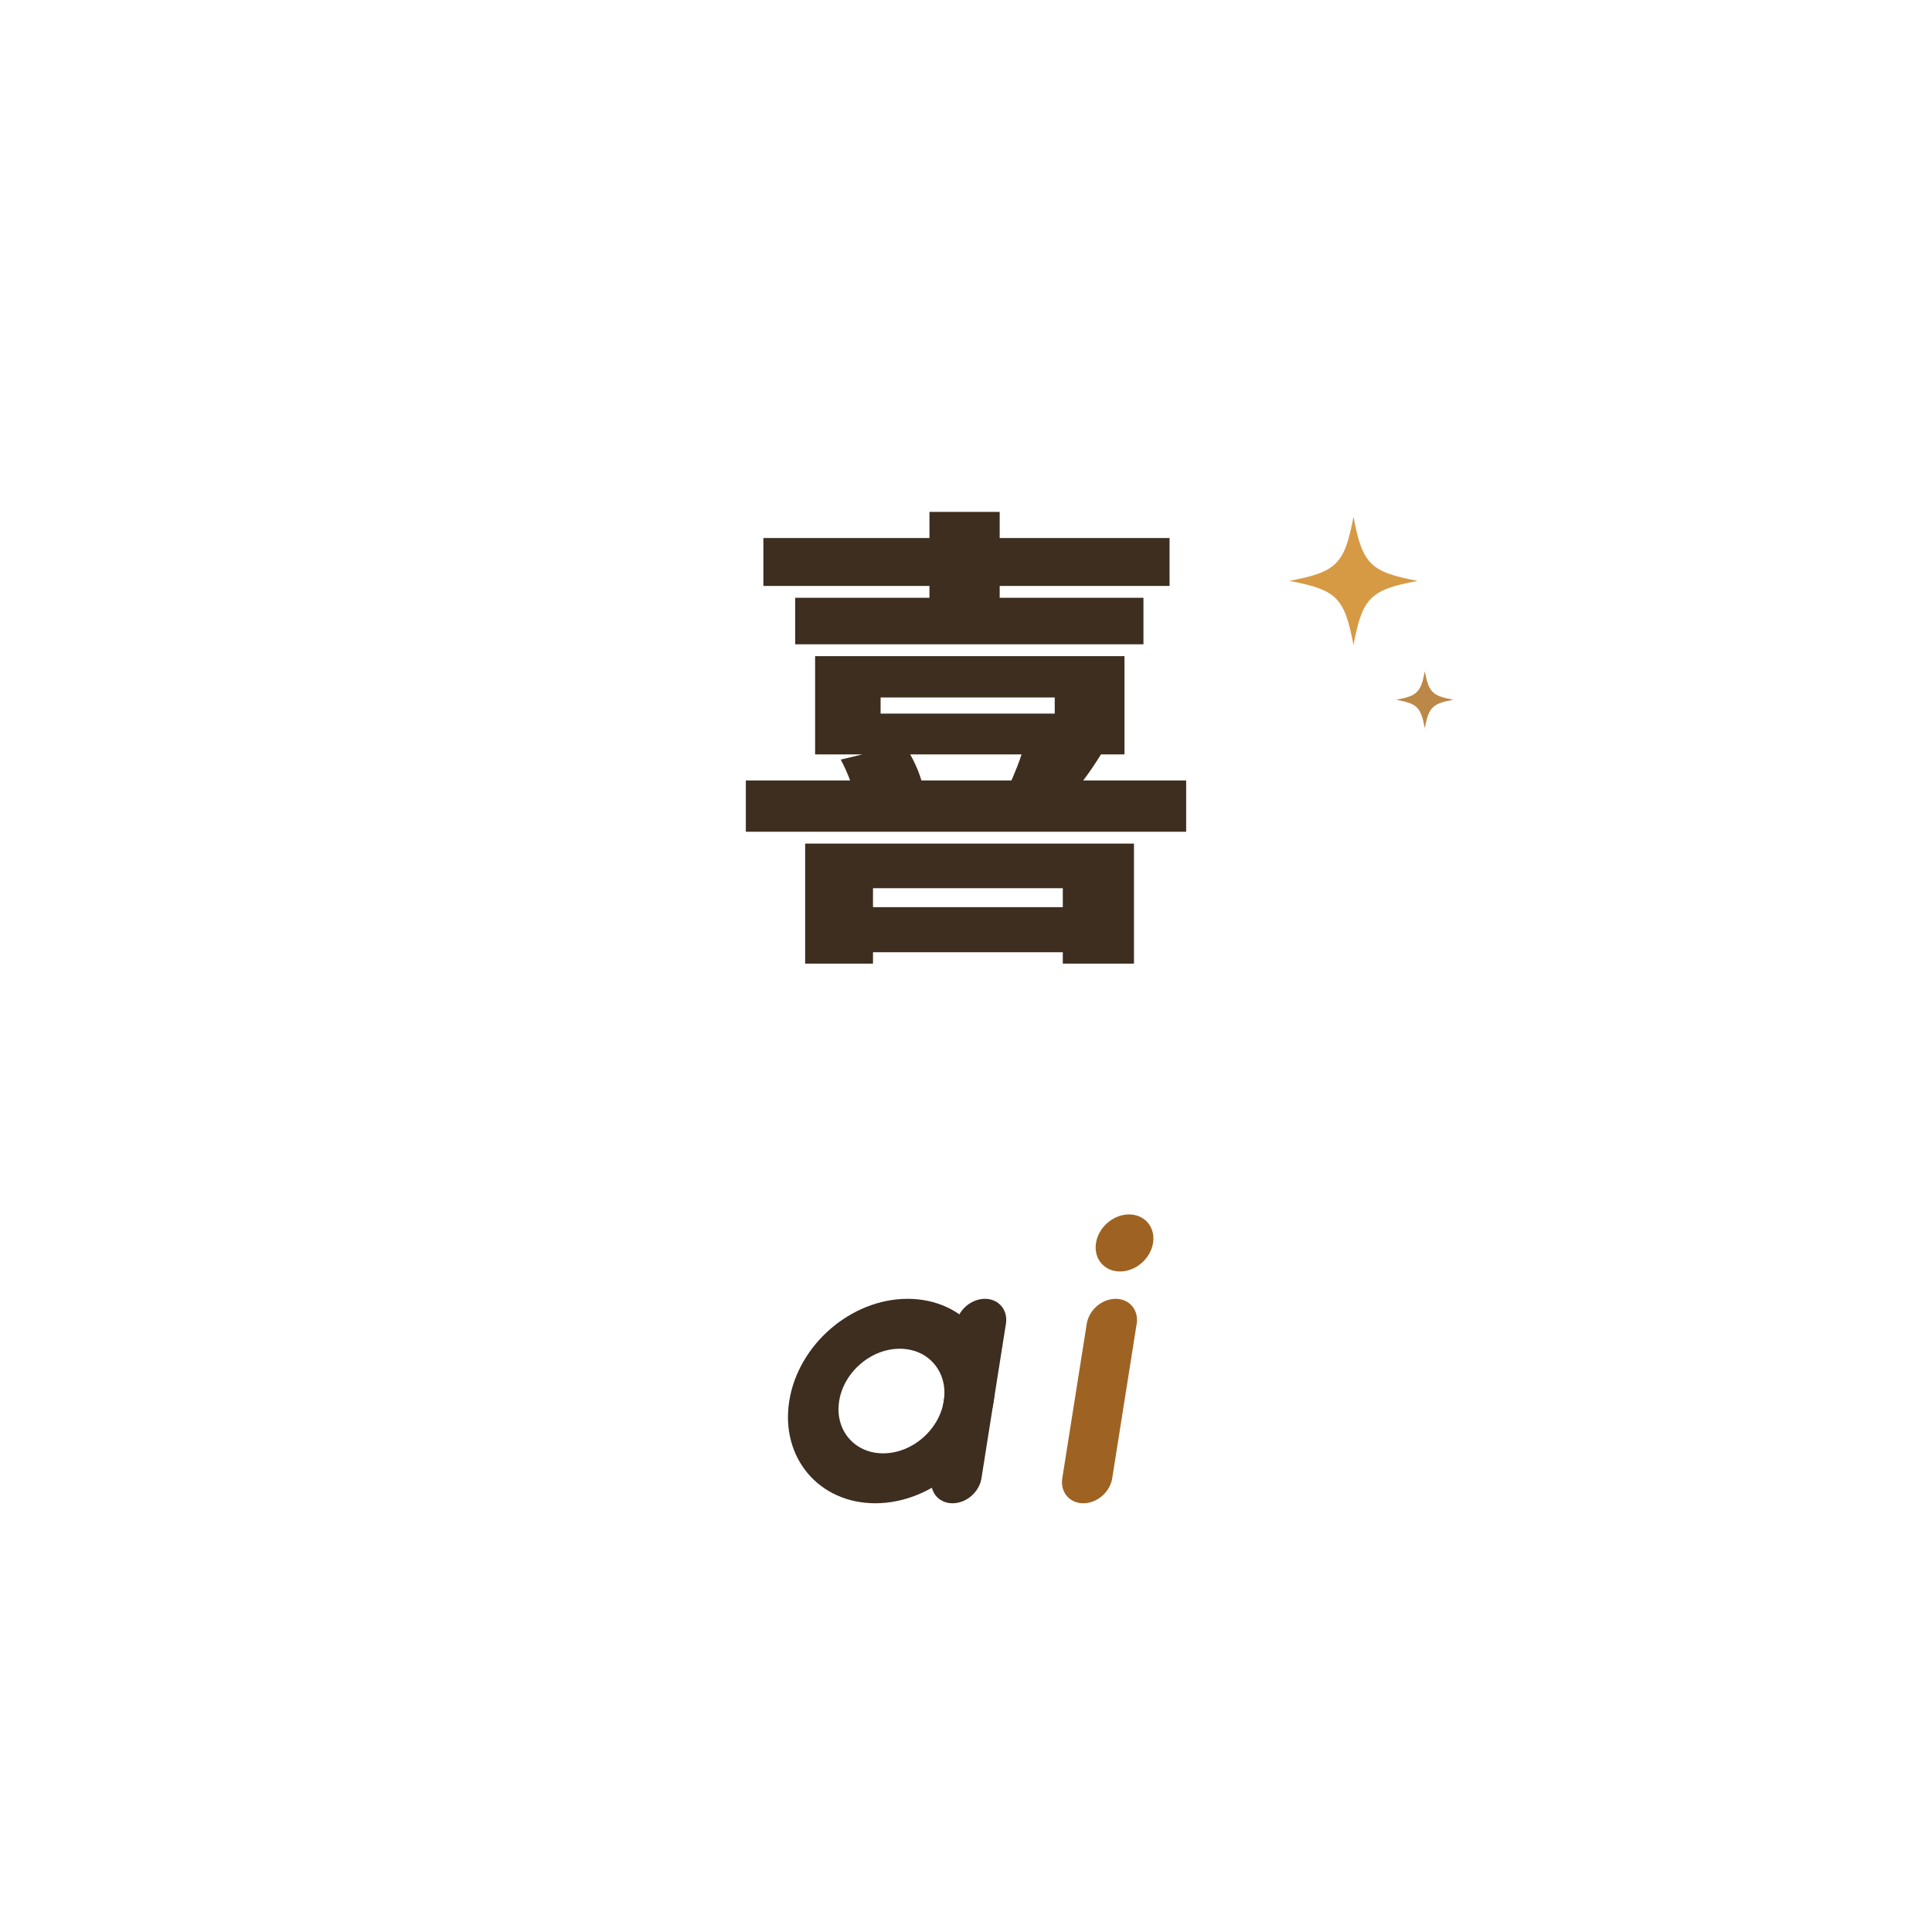
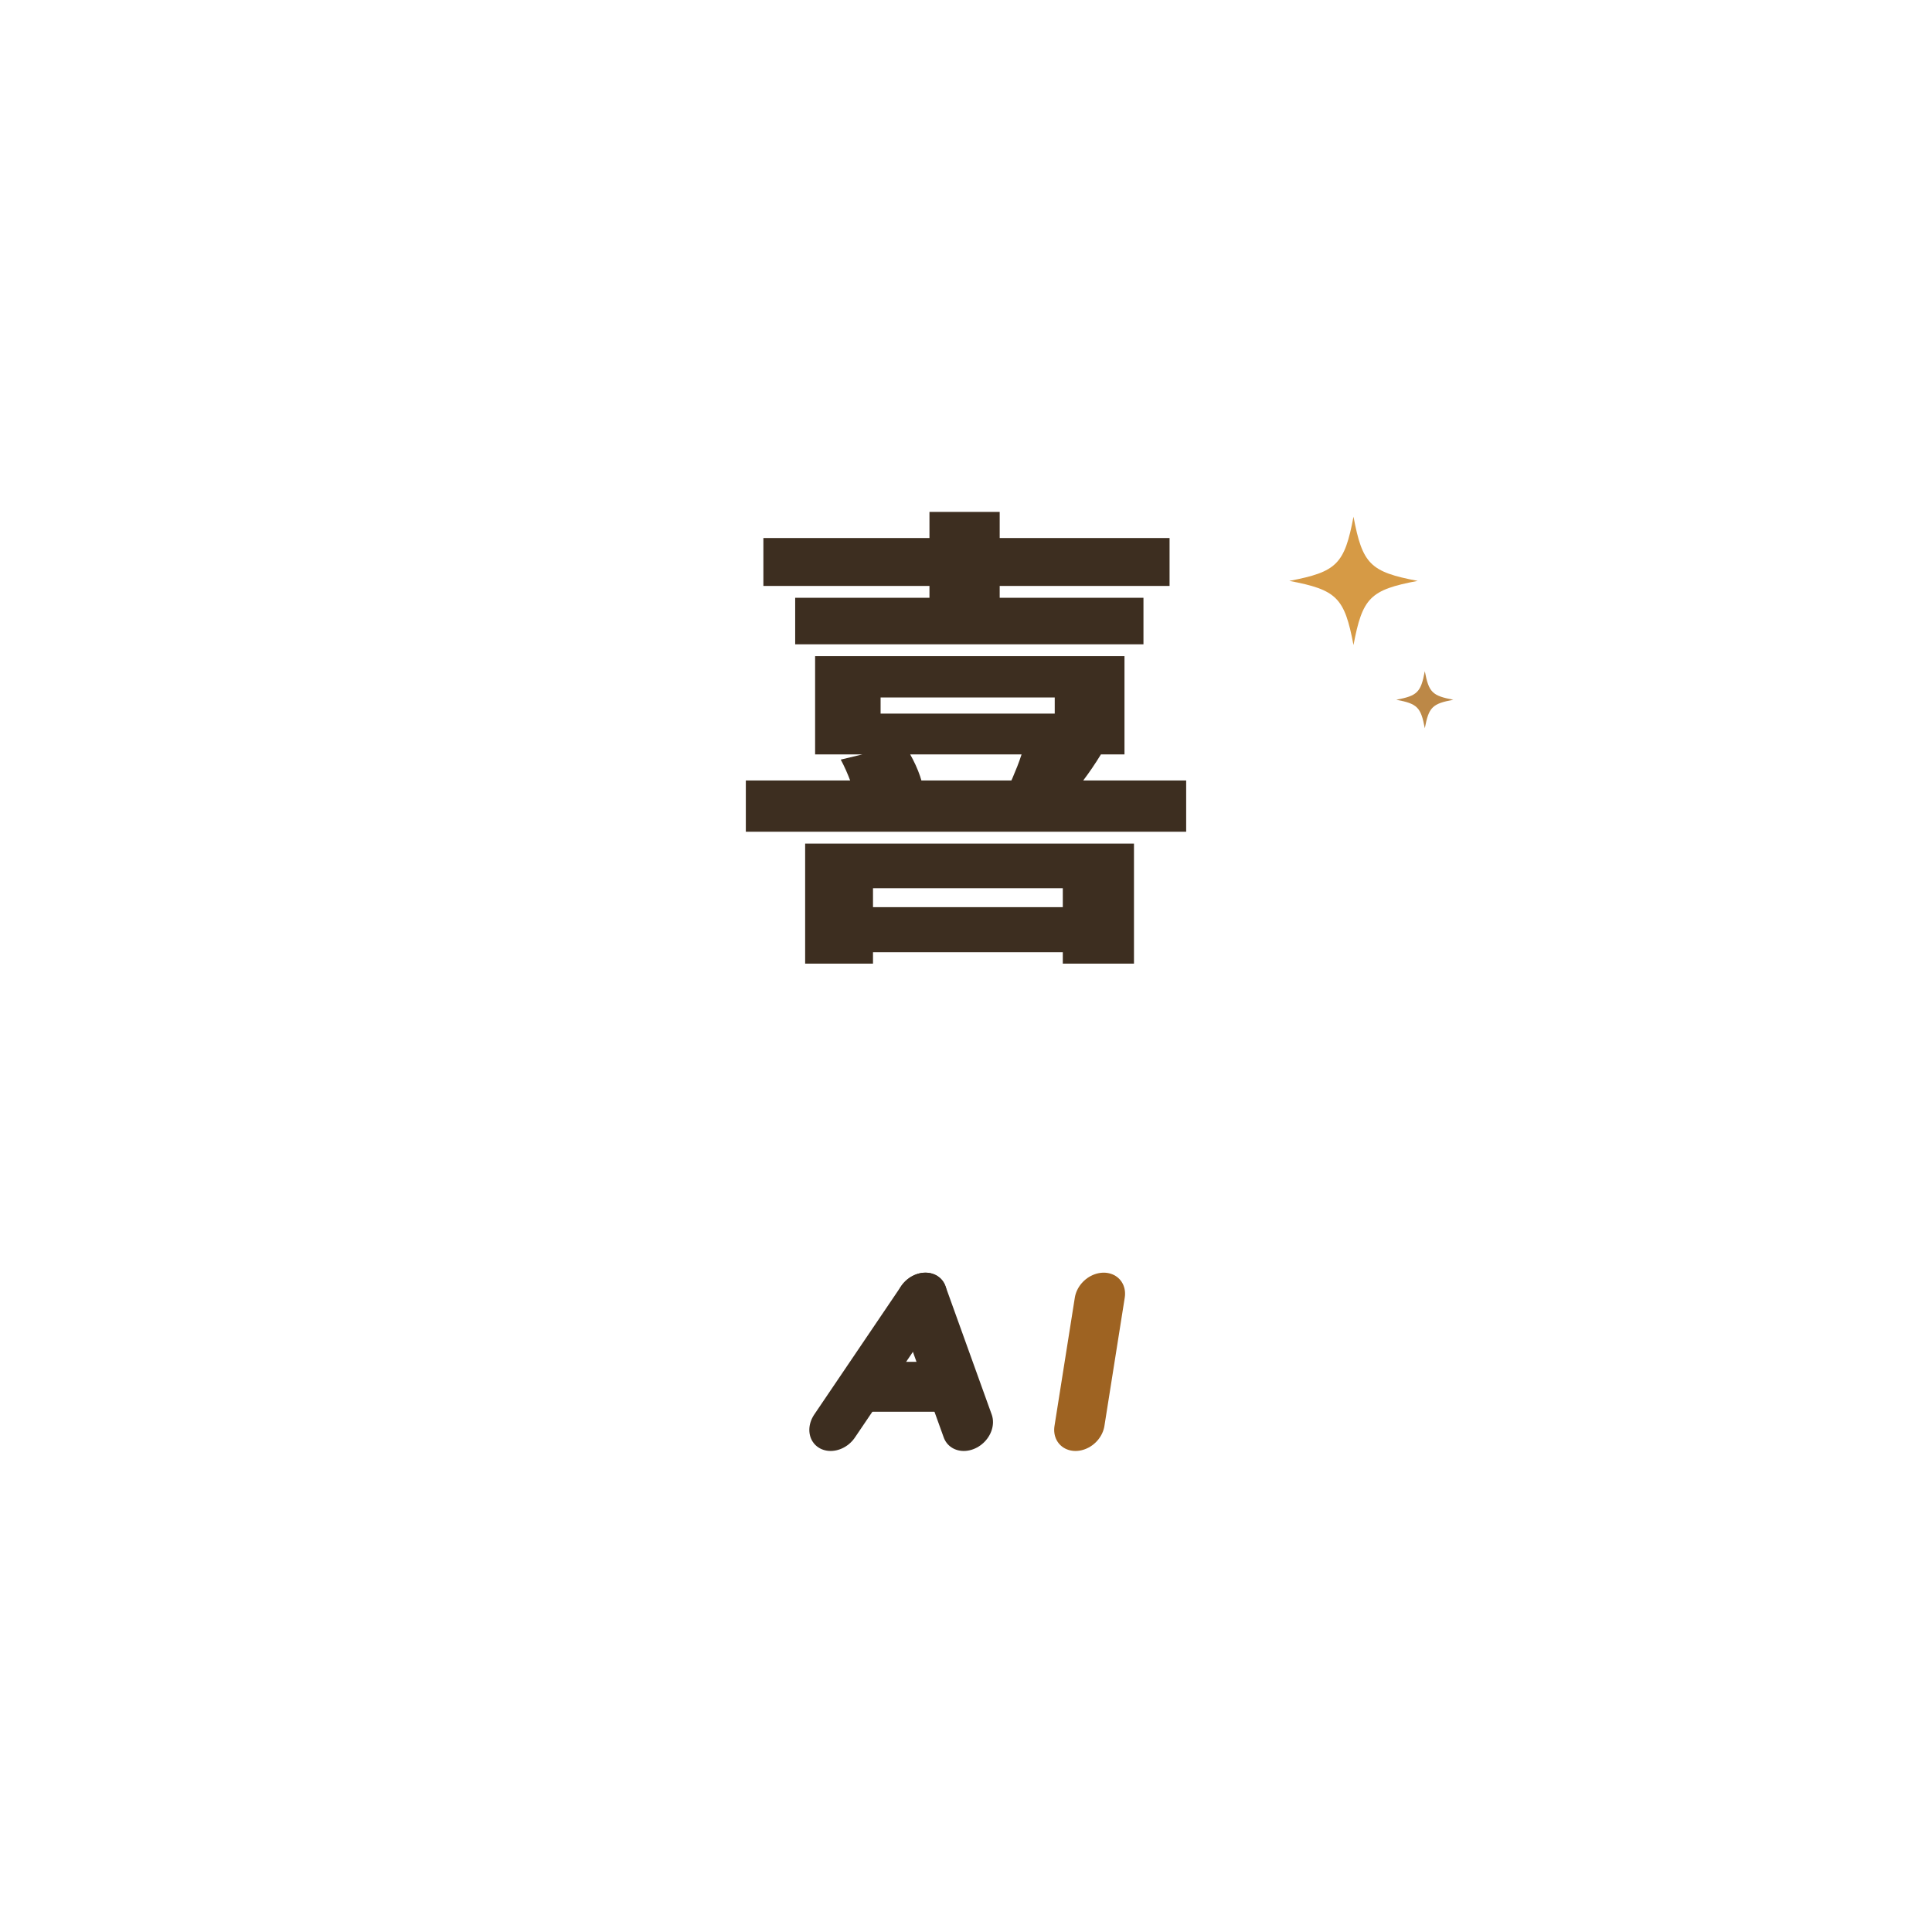
<svg xmlns="http://www.w3.org/2000/svg" width="1024" height="1024" viewBox="0 0 1024 1024" role="img" aria-label="喜爱 Android 自适应图标前景">
  <defs>
    <linearGradient id="fgStar" gradientUnits="userSpaceOnUse" x1="790" y1="140" x2="890" y2="240">
      <stop offset="0" stop-color="#D69A45" />
      <stop offset="1" stop-color="#9E6322" />
    </linearGradient>
  </defs>
  <g transform="translate(512,512) scale(0.63) translate(-512,-512)">
    <path d="M249.0 24.0H763.0V-71.0H249.0ZM160.0 158.0H853.0V-95.0H703.0V64.0H303.0V-95.0H160.0ZM72.0 802.0H928.0V701.0H72.0ZM139.0 676.0H873.0V578.0H139.0ZM35.0 291.0H963.0V183.0H35.0ZM422.0 857.0H570.0V641.0H422.0ZM235.0 335.0 368.0 367.0Q381.7 347.8 392.9 323.4Q404.0 299.0 408.0 279.0L269.0 241.0Q266.0 260.6 256.2 287.5Q246.3 314.3 235.0 335.0ZM622.0 367.0 784.0 347.0Q765.0 316.0 746.0 291.0Q727.0 266.0 713.0 248.0L586.0 272.0Q597.0 295.0 607.0 320.5Q617.0 346.0 622.0 367.0ZM319.0 466.0V432.0H686.0V466.0ZM181.0 553.0H833.0V346.0H181.0Z" transform="translate(312.8,472.1) scale(0.3992,-0.3992)" fill="#3D2E20" />
    <path d="M0,-1 C0.14,-0.26 0.26,-0.14 1,0 C0.26,0.14 0.14,0.26 0,1 C-0.14,0.26 -0.26,0.14 -1,0 C-0.26,-0.14 -0.14,-0.26 0,-1 Z" transform="translate(838,188) scale(54)" fill="url(#fgStar)" />
    <path d="M0,-1 C0.14,-0.26 0.26,-0.14 1,0 C0.26,0.14 0.14,0.26 0,1 C-0.14,0.26 -0.26,0.14 -1,0 C-0.26,-0.14 -0.14,-0.26 0,-1 Z" transform="translate(898,288) scale(24)" fill="#B57B33" fill-opacity="0.9" />
-     <g transform="translate(512,842) skewX(-9) translate(-512,-842)">
-       <g fill="none" stroke="#3D2E20" stroke-width="42" stroke-linecap="round">
-         <circle cx="455" cy="878" r="65" />
-         <path d="M520 813 L520 943" />
+     <g transform="translate(512,845) skewX(-9) translate(-512,-845)">
+       <g fill="none" stroke="#3D2E20" stroke-width="42" stroke-linecap="round" stroke-linejoin="round">
+         <path d="M410 899 L466 791" />
+         <path d="M522 899 L466 791" />
+         <path d="M432 866 L500 866" />
      </g>
-       <path d="M630 813 L630 943" stroke="#9E6322" stroke-width="42" stroke-linecap="round" fill="none" />
-       <circle cx="630" cy="745" r="24" fill="#9E6322" />
+       <path d="M616 791 L616 899" stroke="#9E6322" stroke-width="42" stroke-linecap="round" fill="none" />
    </g>
  </g>
</svg>
